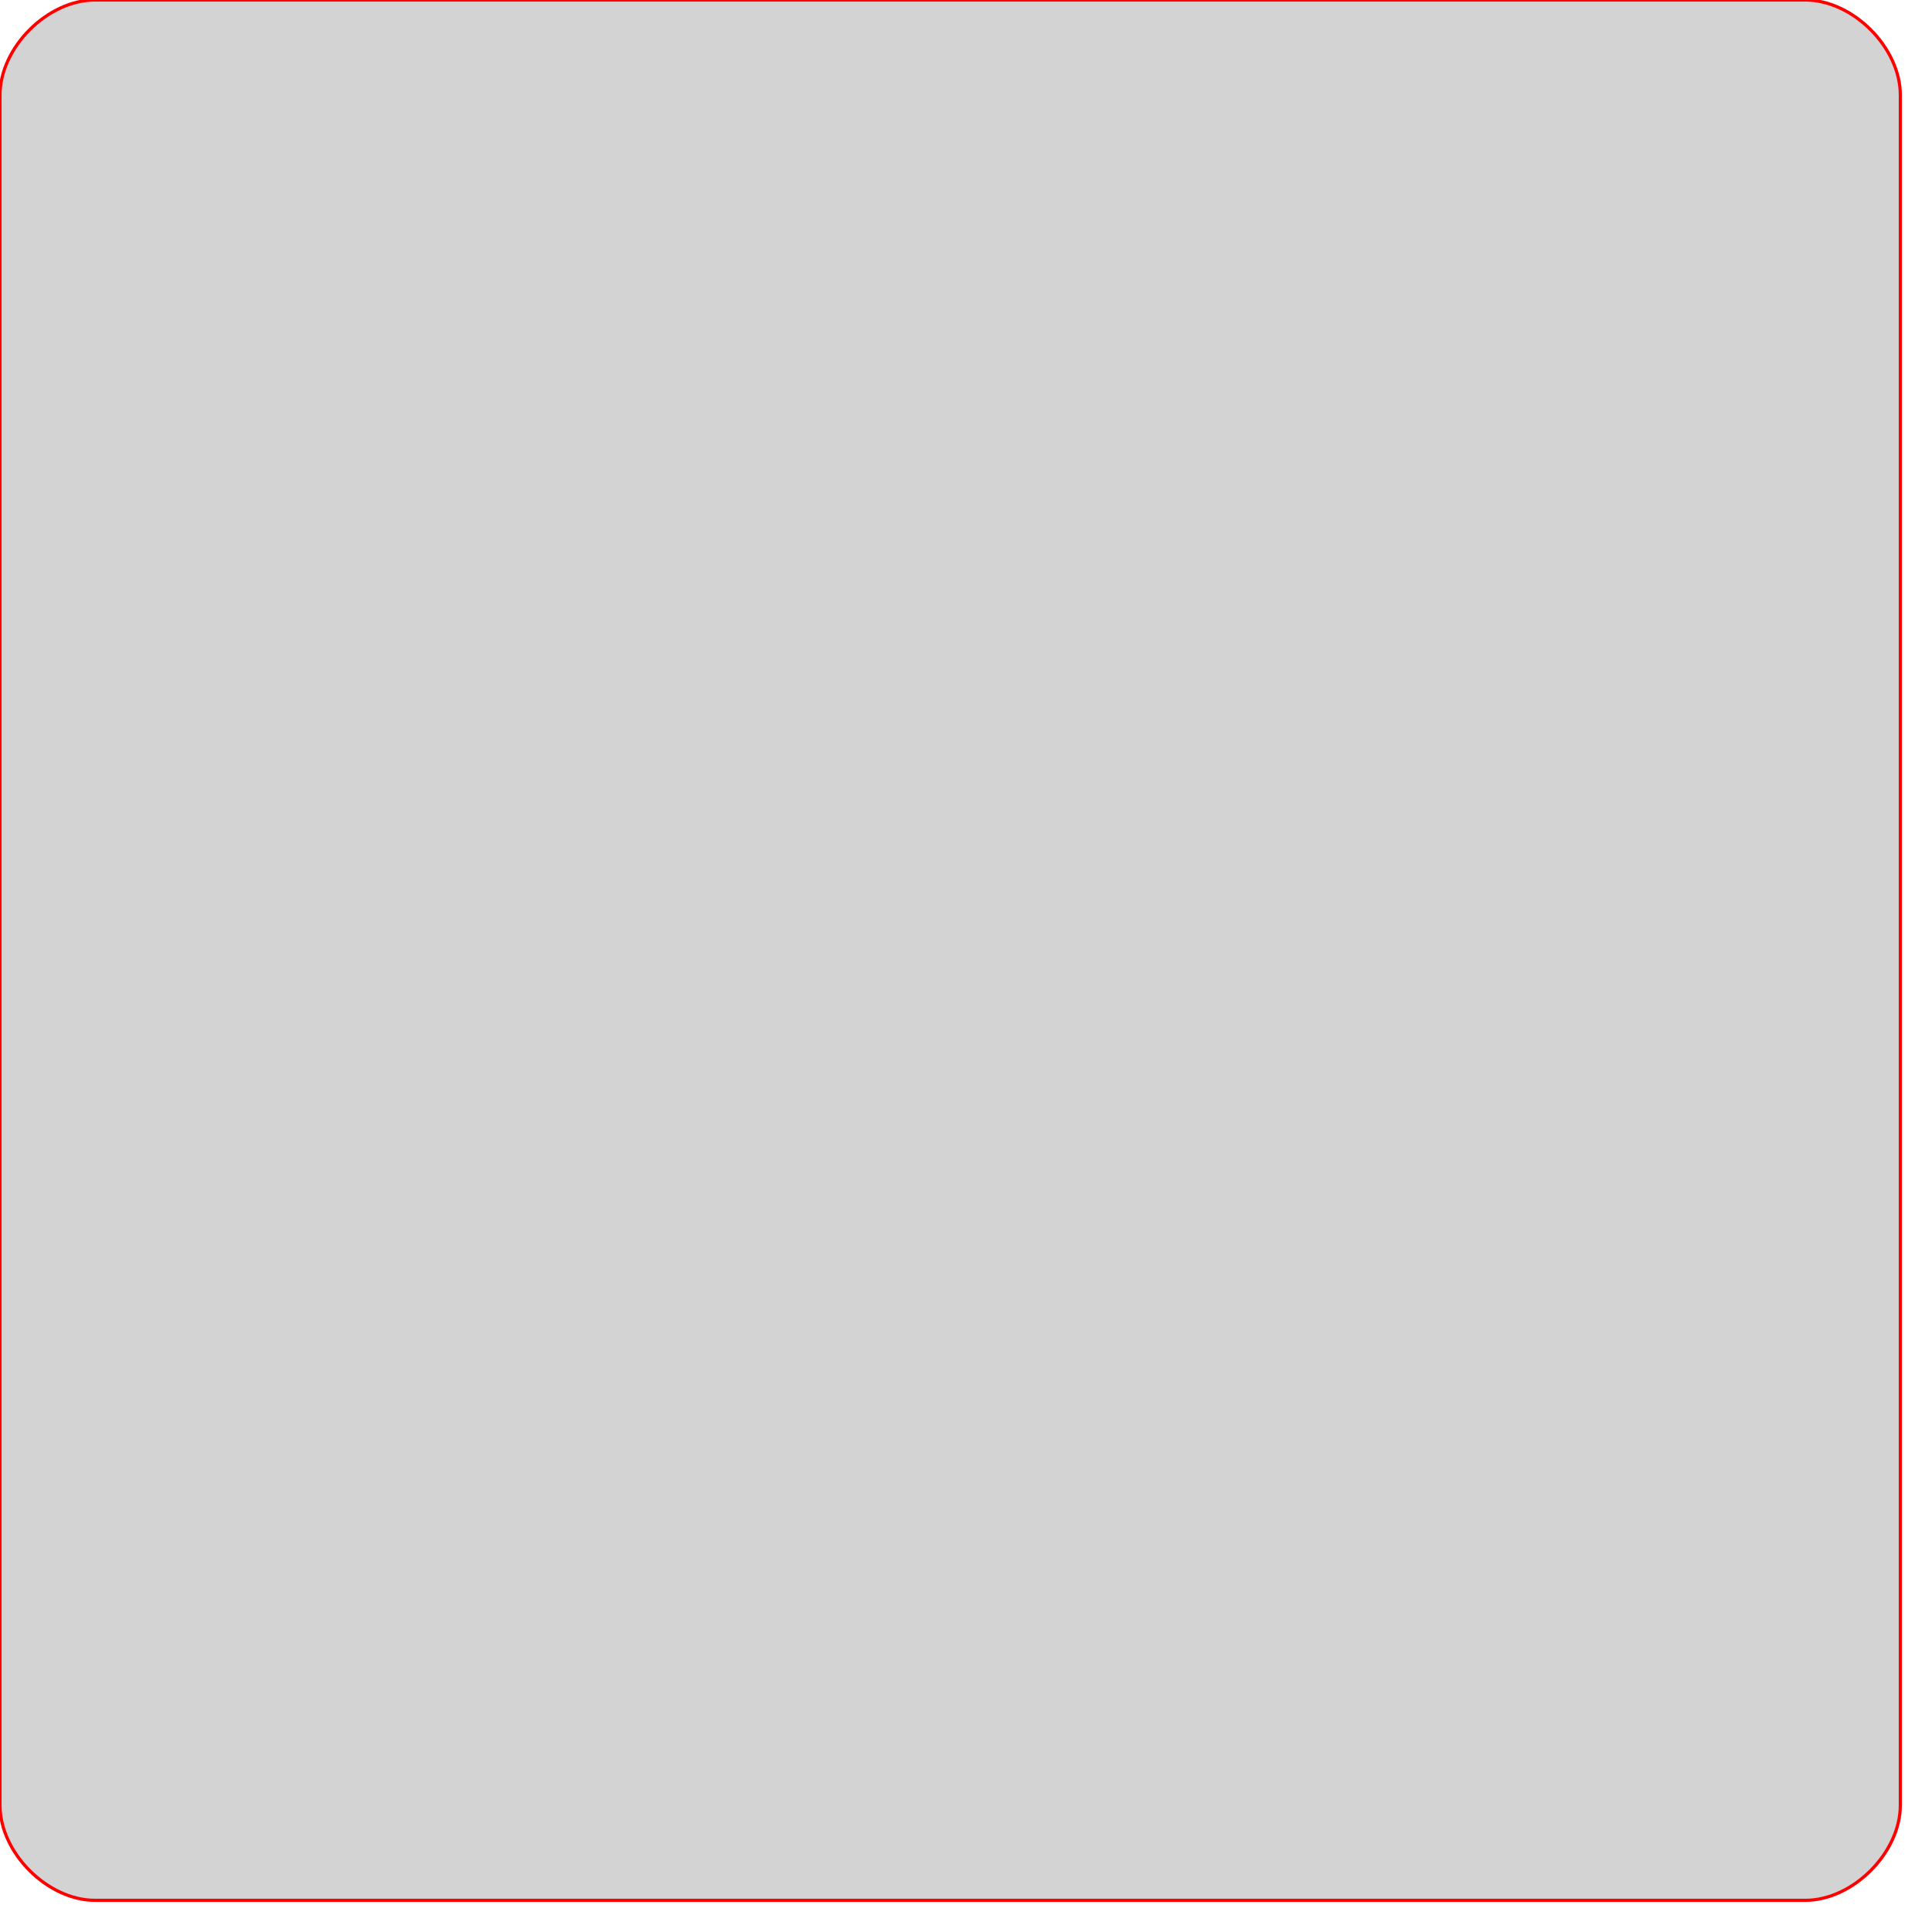
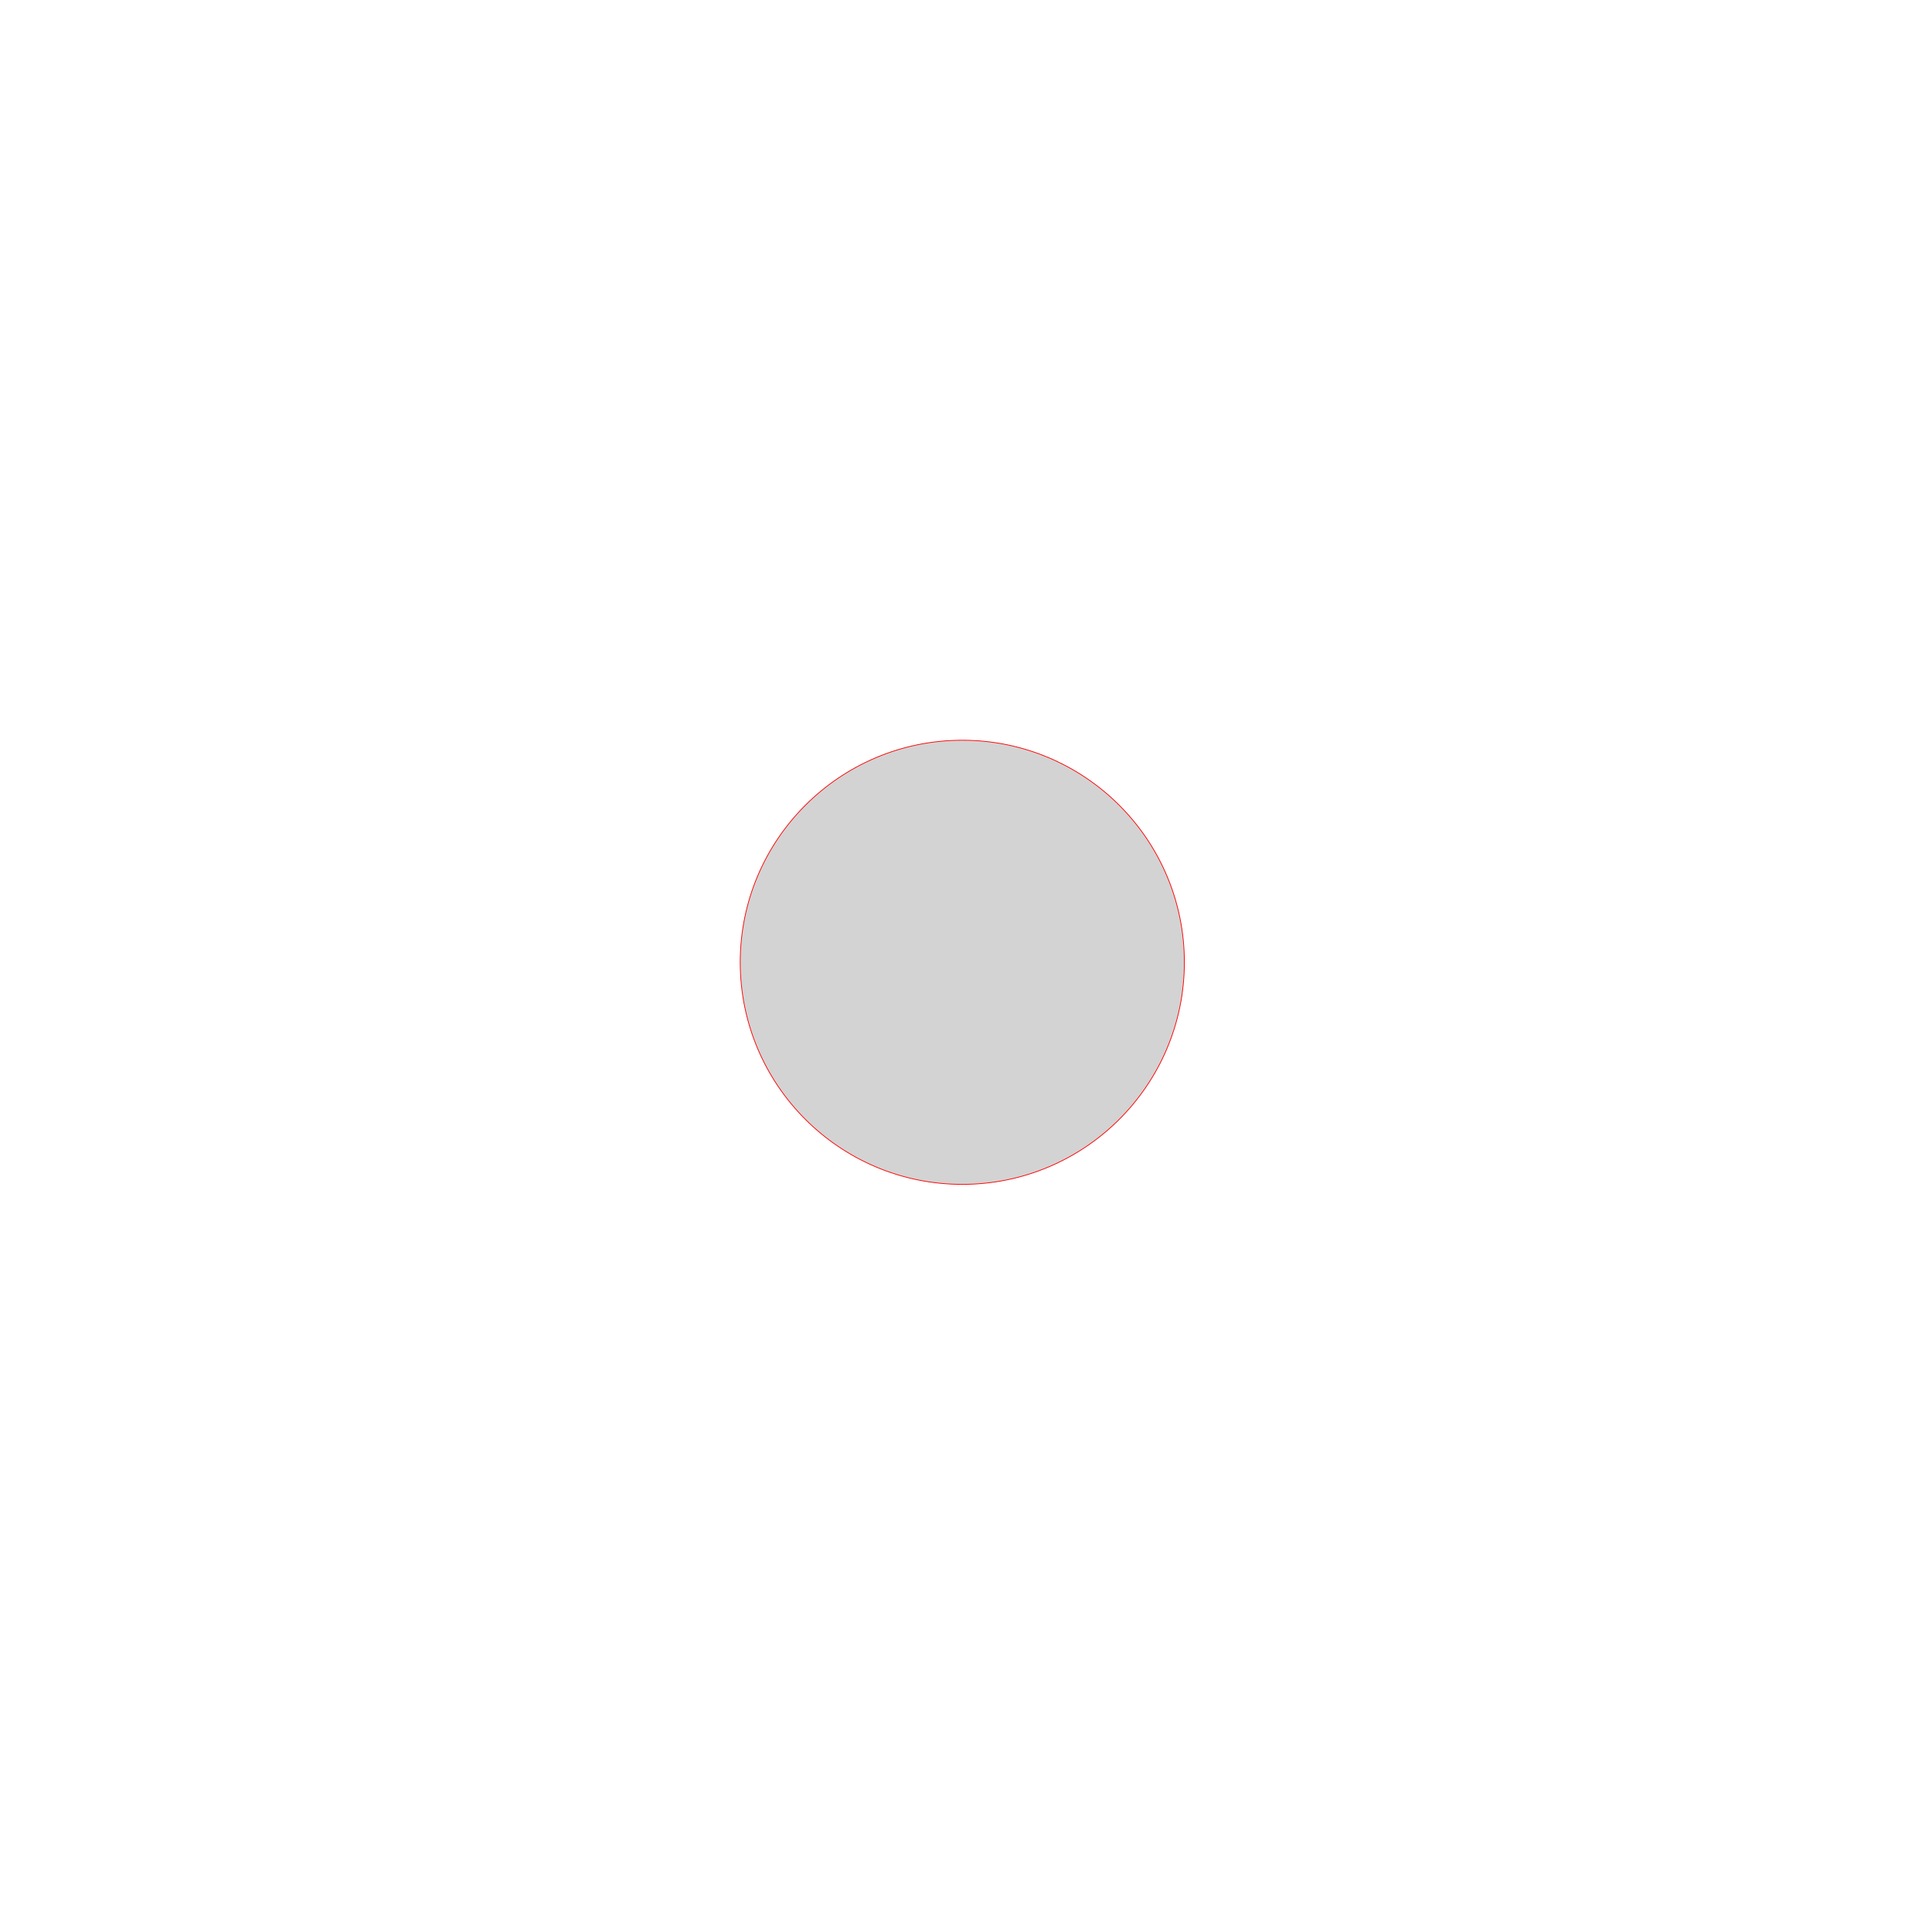
- <svg xmlns="http://www.w3.org/2000/svg" version="1.1" width="3in" height="3in" viewBox="0 0 3.05 3.05">
+ <svg xmlns="http://www.w3.org/2000/svg" version="1.1" width="13in" height="13in" viewBox="-5 -5 13.05 13.05">
  <g fill="none" fill-rule="none" stroke="none" stroke-width="none" stroke-linecap="butt" stroke-linejoin="miter" stroke-miterlimit="10" stroke-dasharray="" stroke-dashoffset="0" font-family="none" font-weight="none" font-size="none" text-anchor="none" style="mix-blend-mode: normal">
+     <path d="M-5,1.5c0,-1.436 1.002,-3.695 1.904,-4.596c0.902,-0.902 3.16,-1.904 4.596,-1.904c1.436,0 3.695,1.002 4.596,1.904c0.902,0.902 1.904,3.16 1.904,4.596c0,1.436 -1.002,3.695 -1.904,4.596c-0.902,0.902 -3.16,1.904 -4.596,1.904c-1.436,0 -3.695,-1.002 -4.596,-1.904c-0.902,-0.902 -1.904,-3.16 -1.904,-4.596z" fill="none" fill-rule="nonzero" stroke="none" stroke-width="1" />
    <path d="" fill="none" fill-rule="nonzero" stroke="none" stroke-width="1" />
-     <path d="M0.15,3c-0.075,0 -0.15,-0.075 -0.15,-0.15v-2.7c0,-0.075 0.075,-0.15 0.15,-0.15h2.7c0.075,0 0.15,0.075 0.15,0.15v2.7c0,0.075 -0.075,0.15 -0.15,0.15z" fill="#d3d3d3" fill-rule="evenodd" stroke="#ff0000" stroke-width="0.005" />
+     <path d="M0,1.5c0,-0.828 0.672,-1.5 1.5,-1.5c0.828,0 1.5,0.672 1.5,1.5c0,0.828 -0.672,1.5 -1.5,1.5c-0.828,0 -1.5,-0.672 -1.5,-1.5z" fill="#d3d3d3" fill-rule="evenodd" stroke="#ff0000" stroke-width="0.005" />
  </g>
</svg>
